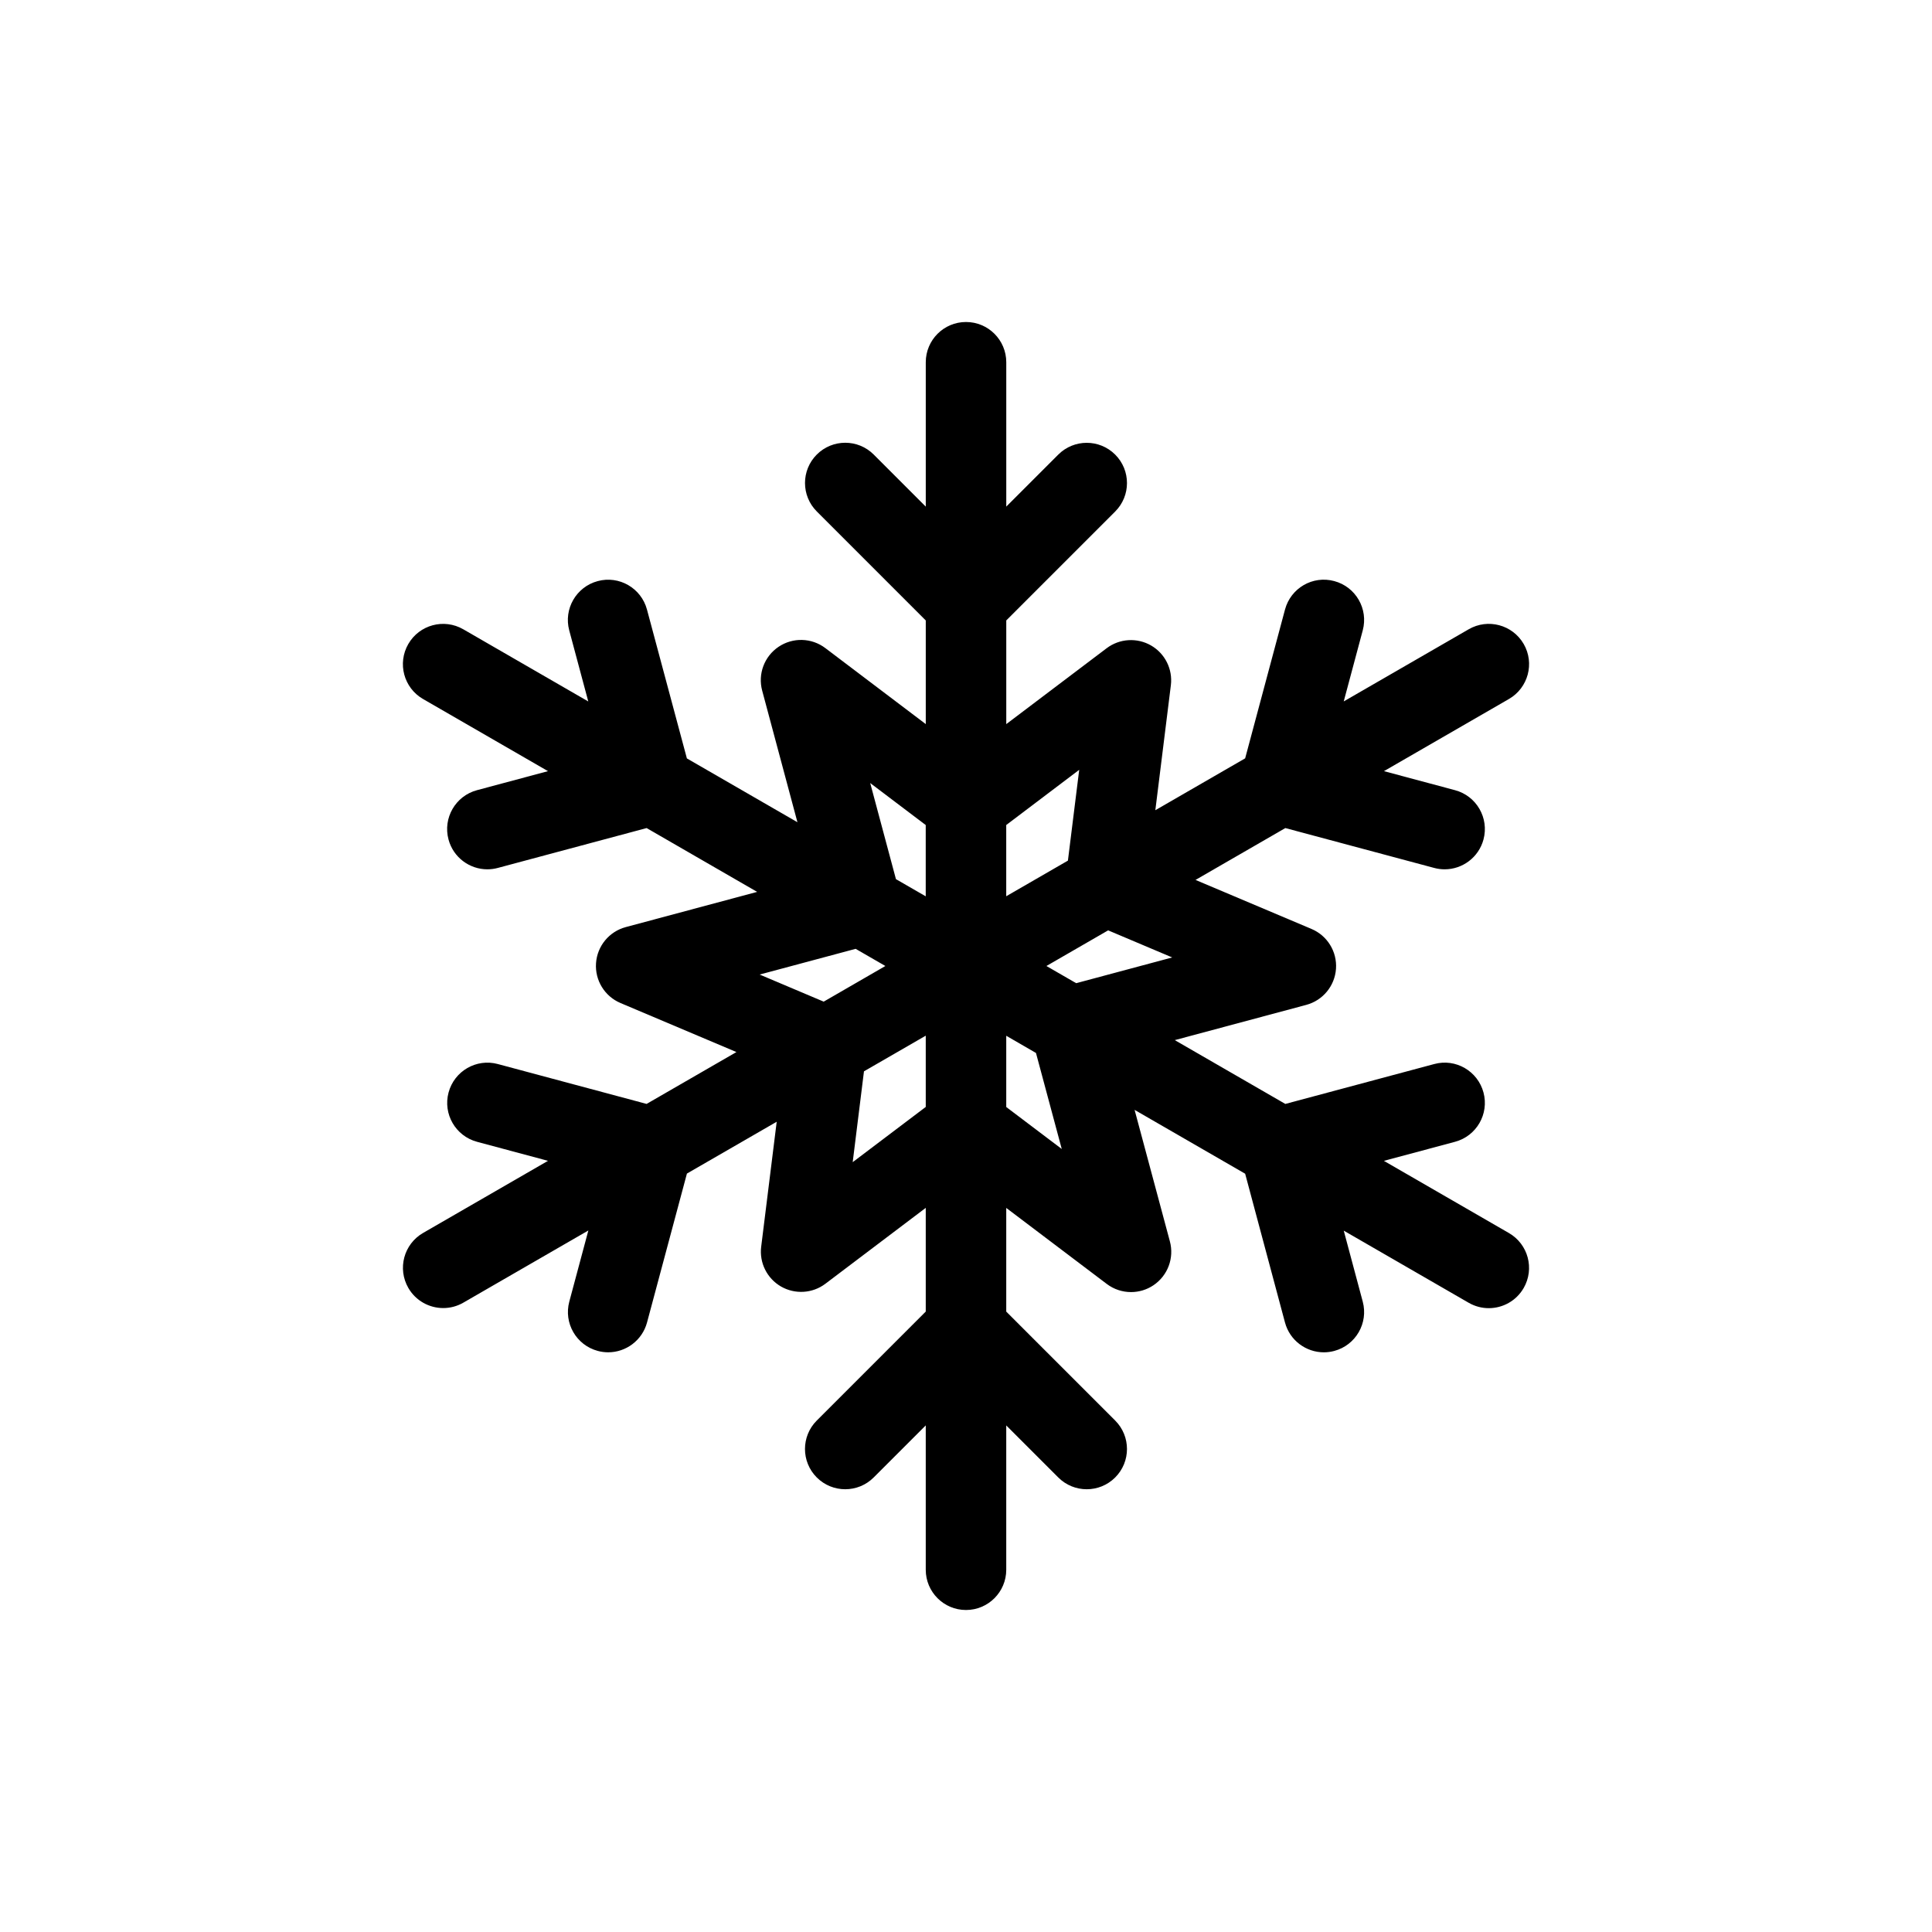
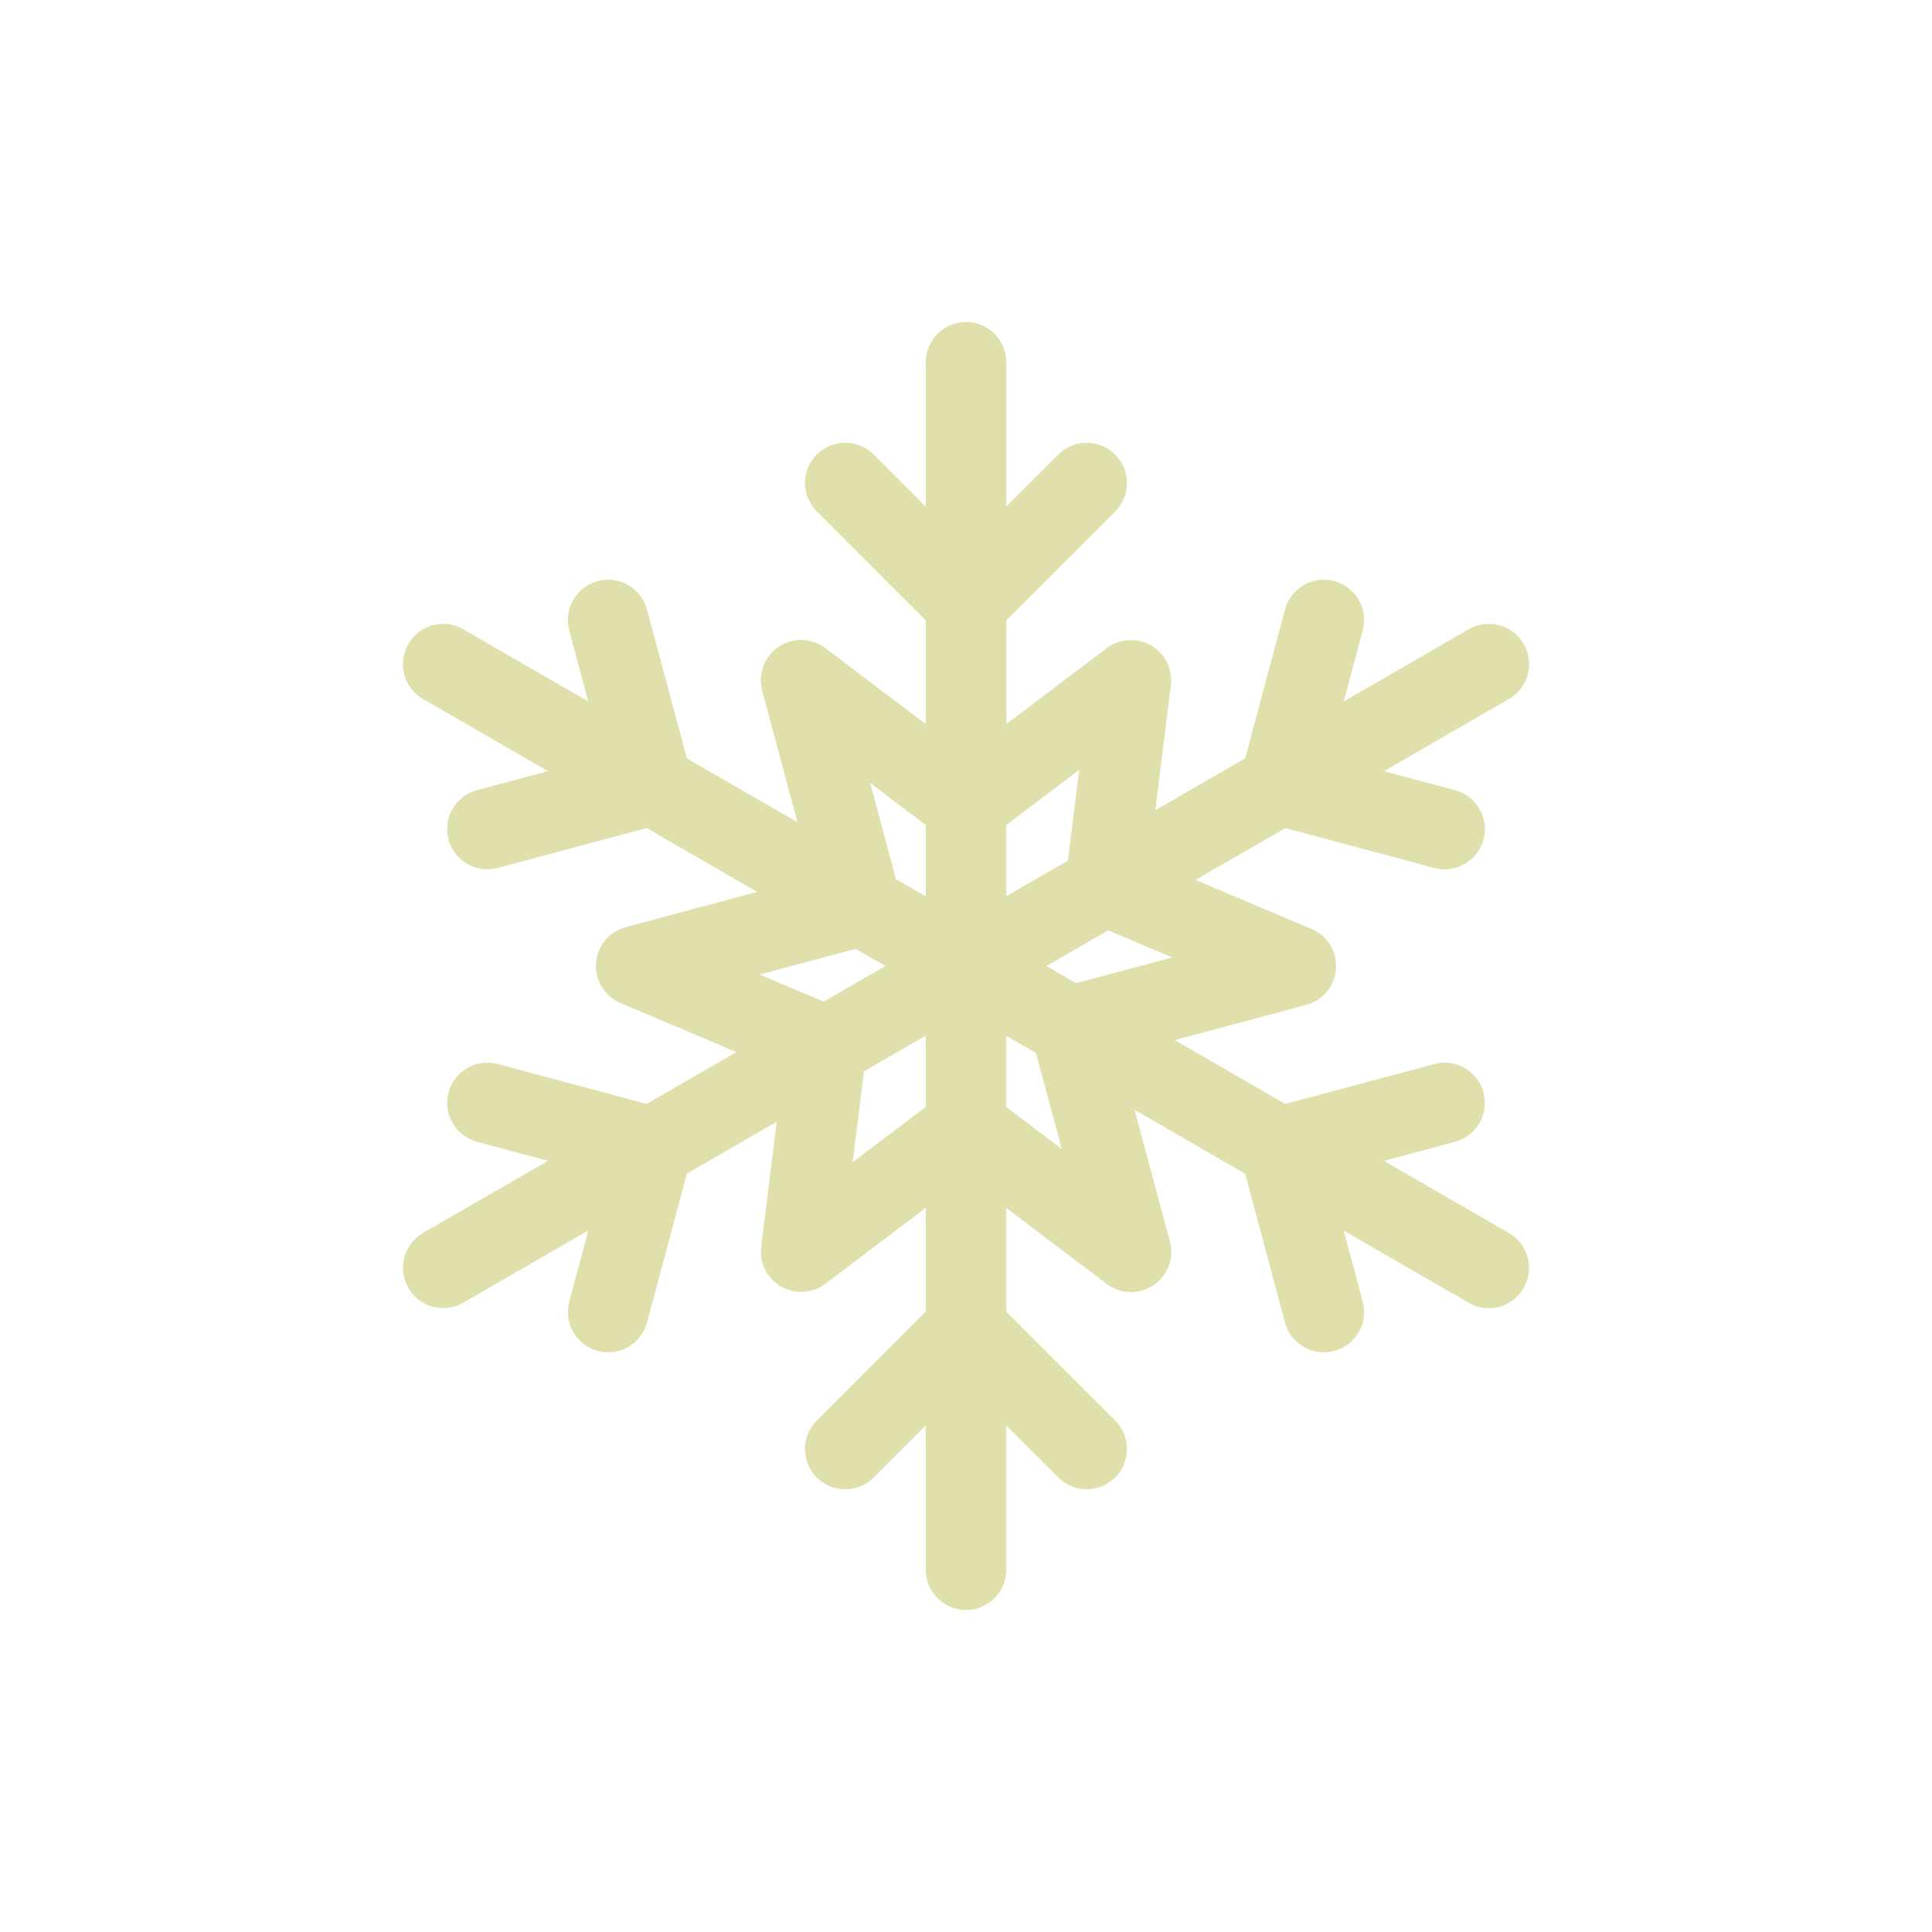
<svg xmlns="http://www.w3.org/2000/svg" enable-background="new 0 0 96 96" height="96px" version="1.1" viewBox="0 0 96 96" width="96px" xml:space="preserve">
  <g id="Dibujo">
-     <path d="M74.977,61.269l-6.212-3.587l3.535-0.947c1.067-0.286,1.7-1.383,1.414-2.449c-0.285-1.066-1.384-1.705-2.449-1.414   l-7.398,1.982l-5.493-3.171l6.533-1.751c0.825-0.221,1.419-0.941,1.478-1.794c0.059-0.852-0.43-1.647-1.217-1.979l-5.763-2.436   l4.463-2.577l7.396,1.981c0.174,0.047,0.348,0.069,0.519,0.069c0.884,0,1.691-0.59,1.931-1.483   c0.286-1.067-0.348-2.164-1.414-2.449l-3.532-0.946l6.211-3.586c0.957-0.553,1.284-1.775,0.733-2.732   c-0.554-0.957-1.777-1.285-2.733-0.732l-6.21,3.585l0.945-3.53c0.286-1.067-0.348-2.164-1.414-2.449   c-1.074-0.29-2.163,0.348-2.449,1.414l-1.98,7.394l-4.463,2.577l0.771-6.207c0.1-0.798-0.288-1.577-0.984-1.979   c-0.695-0.4-1.566-0.347-2.206,0.137l-4.988,3.771v-5.152l5.412-5.412c0.781-0.781,0.781-2.047,0-2.828   c-0.781-0.781-2.047-0.781-2.828,0l-2.584,2.584V18c0-1.104-0.896-2-2-2c-1.105,0-2,0.896-2,2v7.174l-2.587-2.588   c-0.781-0.781-2.047-0.781-2.828,0c-0.781,0.78-0.781,2.047,0,2.828l5.415,5.416v5.15l-4.991-3.777   c-0.682-0.516-1.615-0.541-2.323-0.064c-0.709,0.477-1.037,1.352-0.815,2.177l1.752,6.54l-5.493-3.171l-1.983-7.396   c-0.285-1.066-1.383-1.703-2.449-1.414c-1.067,0.286-1.7,1.383-1.414,2.449l0.946,3.531l-6.211-3.586   c-0.959-0.553-2.18-0.225-2.732,0.732c-0.552,0.957-0.225,2.18,0.732,2.732l6.21,3.585l-3.53,0.946   c-1.067,0.286-1.7,1.383-1.414,2.449c0.239,0.894,1.047,1.483,1.931,1.483c0.171-0.001,0.346-0.022,0.519-0.069l7.394-1.981   l5.492,3.171l-6.529,1.75c-0.825,0.221-1.419,0.941-1.477,1.794c-0.059,0.852,0.43,1.647,1.217,1.979l5.76,2.436l-4.464,2.577   l-7.391-1.981c-1.065-0.289-2.164,0.348-2.449,1.414c-0.286,1.066,0.347,2.163,1.414,2.449l3.527,0.946l-6.208,3.584   c-0.957,0.553-1.284,1.775-0.732,2.732c0.371,0.642,1.043,1,1.734,1c0.339,0,0.684-0.086,0.998-0.268l6.213-3.587l-0.947,3.535   c-0.286,1.066,0.347,2.163,1.414,2.449c0.173,0.047,0.348,0.069,0.518,0.069c0.883,0,1.691-0.59,1.931-1.483l1.982-7.398   l4.461-2.575l-0.771,6.208c-0.1,0.797,0.288,1.576,0.984,1.979c0.696,0.4,1.566,0.347,2.206-0.137L46,60.018v5.153l-5.415,5.415   c-0.781,0.781-0.781,2.047,0,2.828c0.781,0.781,2.047,0.781,2.828,0L46,70.827V78c0,1.104,0.895,2,2,2c1.104,0,2-0.896,2-2v-7.171   l2.585,2.585C52.976,73.805,53.487,74,53.999,74c0.512,0,1.023-0.195,1.414-0.586c0.781-0.781,0.781-2.047,0-2.828L50,65.173   v-5.152l4.994,3.777c0.355,0.269,0.78,0.405,1.206,0.405c0.39,0,0.779-0.113,1.117-0.341c0.709-0.478,1.036-1.353,0.814-2.178   l-1.754-6.535l5.494,3.172l1.979,7.392c0.239,0.894,1.047,1.483,1.931,1.483c0.171,0,0.345-0.022,0.519-0.069   c1.066-0.285,1.7-1.382,1.414-2.449l-0.944-3.528l6.208,3.584c0.316,0.182,0.659,0.268,0.998,0.268c0.691,0,1.363-0.358,1.734-1   C76.262,63.044,75.935,61.821,74.977,61.269z M58.247,47.575l-4.772,1.279L51.996,48l3.067-1.771L58.247,47.575z M53.625,38.252   l-0.561,4.512l-3.065,1.77v-3.539L53.625,38.252z M43.24,38.909l2.759,2.087v3.542l-1.48-0.854L43.24,38.909z M37.747,48.425   l4.769-1.278L43.994,48l-3.065,1.771L37.747,48.425z M42.37,57.747l0.56-4.513L46,51.462v3.541L42.37,57.747z M52.758,57.092   L50,55.007v-3.54l1.477,0.854L52.758,57.092z" />
+     <path style="fill:rgb(224, 224, 172);" d="M74.977,61.269l-6.212-3.587l3.535-0.947c1.067-0.286,1.7-1.383,1.414-2.449c-0.285-1.066-1.384-1.705-2.449-1.414   l-7.398,1.982l-5.493-3.171l6.533-1.751c0.825-0.221,1.419-0.941,1.478-1.794c0.059-0.852-0.43-1.647-1.217-1.979l-5.763-2.436   l4.463-2.577l7.396,1.981c0.174,0.047,0.348,0.069,0.519,0.069c0.884,0,1.691-0.59,1.931-1.483   c0.286-1.067-0.348-2.164-1.414-2.449l-3.532-0.946l6.211-3.586c0.957-0.553,1.284-1.775,0.733-2.732   c-0.554-0.957-1.777-1.285-2.733-0.732l-6.21,3.585l0.945-3.53c0.286-1.067-0.348-2.164-1.414-2.449   c-1.074-0.29-2.163,0.348-2.449,1.414l-1.98,7.394l-4.463,2.577l0.771-6.207c0.1-0.798-0.288-1.577-0.984-1.979   c-0.695-0.4-1.566-0.347-2.206,0.137l-4.988,3.771v-5.152l5.412-5.412c0.781-0.781,0.781-2.047,0-2.828   c-0.781-0.781-2.047-0.781-2.828,0l-2.584,2.584V18c0-1.104-0.896-2-2-2c-1.105,0-2,0.896-2,2v7.174l-2.587-2.588   c-0.781-0.781-2.047-0.781-2.828,0c-0.781,0.78-0.781,2.047,0,2.828l5.415,5.416v5.15l-4.991-3.777   c-0.682-0.516-1.615-0.541-2.323-0.064c-0.709,0.477-1.037,1.352-0.815,2.177l1.752,6.54l-5.493-3.171l-1.983-7.396   c-0.285-1.066-1.383-1.703-2.449-1.414c-1.067,0.286-1.7,1.383-1.414,2.449l0.946,3.531l-6.211-3.586   c-0.959-0.553-2.18-0.225-2.732,0.732c-0.552,0.957-0.225,2.18,0.732,2.732l6.21,3.585l-3.53,0.946   c-1.067,0.286-1.7,1.383-1.414,2.449c0.239,0.894,1.047,1.483,1.931,1.483c0.171-0.001,0.346-0.022,0.519-0.069l7.394-1.981   l5.492,3.171l-6.529,1.75c-0.825,0.221-1.419,0.941-1.477,1.794c-0.059,0.852,0.43,1.647,1.217,1.979l5.76,2.436l-4.464,2.577   l-7.391-1.981c-1.065-0.289-2.164,0.348-2.449,1.414c-0.286,1.066,0.347,2.163,1.414,2.449l3.527,0.946l-6.208,3.584   c-0.957,0.553-1.284,1.775-0.732,2.732c0.371,0.642,1.043,1,1.734,1c0.339,0,0.684-0.086,0.998-0.268l6.213-3.587l-0.947,3.535   c-0.286,1.066,0.347,2.163,1.414,2.449c0.173,0.047,0.348,0.069,0.518,0.069c0.883,0,1.691-0.59,1.931-1.483l1.982-7.398   l4.461-2.575l-0.771,6.208c-0.1,0.797,0.288,1.576,0.984,1.979c0.696,0.4,1.566,0.347,2.206-0.137L46,60.018v5.153l-5.415,5.415   c-0.781,0.781-0.781,2.047,0,2.828c0.781,0.781,2.047,0.781,2.828,0L46,70.827V78c0,1.104,0.895,2,2,2c1.104,0,2-0.896,2-2v-7.171   l2.585,2.585C52.976,73.805,53.487,74,53.999,74c0.512,0,1.023-0.195,1.414-0.586c0.781-0.781,0.781-2.047,0-2.828L50,65.173   v-5.152l4.994,3.777c0.355,0.269,0.78,0.405,1.206,0.405c0.39,0,0.779-0.113,1.117-0.341c0.709-0.478,1.036-1.353,0.814-2.178   l-1.754-6.535l5.494,3.172l1.979,7.392c0.239,0.894,1.047,1.483,1.931,1.483c0.171,0,0.345-0.022,0.519-0.069   c1.066-0.285,1.7-1.382,1.414-2.449l-0.944-3.528l6.208,3.584c0.316,0.182,0.659,0.268,0.998,0.268c0.691,0,1.363-0.358,1.734-1   C76.262,63.044,75.935,61.821,74.977,61.269z M58.247,47.575l-4.772,1.279L51.996,48l3.067-1.771L58.247,47.575z M53.625,38.252   l-0.561,4.512l-3.065,1.77v-3.539L53.625,38.252z M43.24,38.909l2.759,2.087v3.542l-1.48-0.854L43.24,38.909z M37.747,48.425   l4.769-1.278L43.994,48l-3.065,1.771L37.747,48.425z M42.37,57.747l0.56-4.513L46,51.462v3.541L42.37,57.747z M52.758,57.092   L50,55.007v-3.54l1.477,0.854L52.758,57.092z" />
  </g>
</svg>
